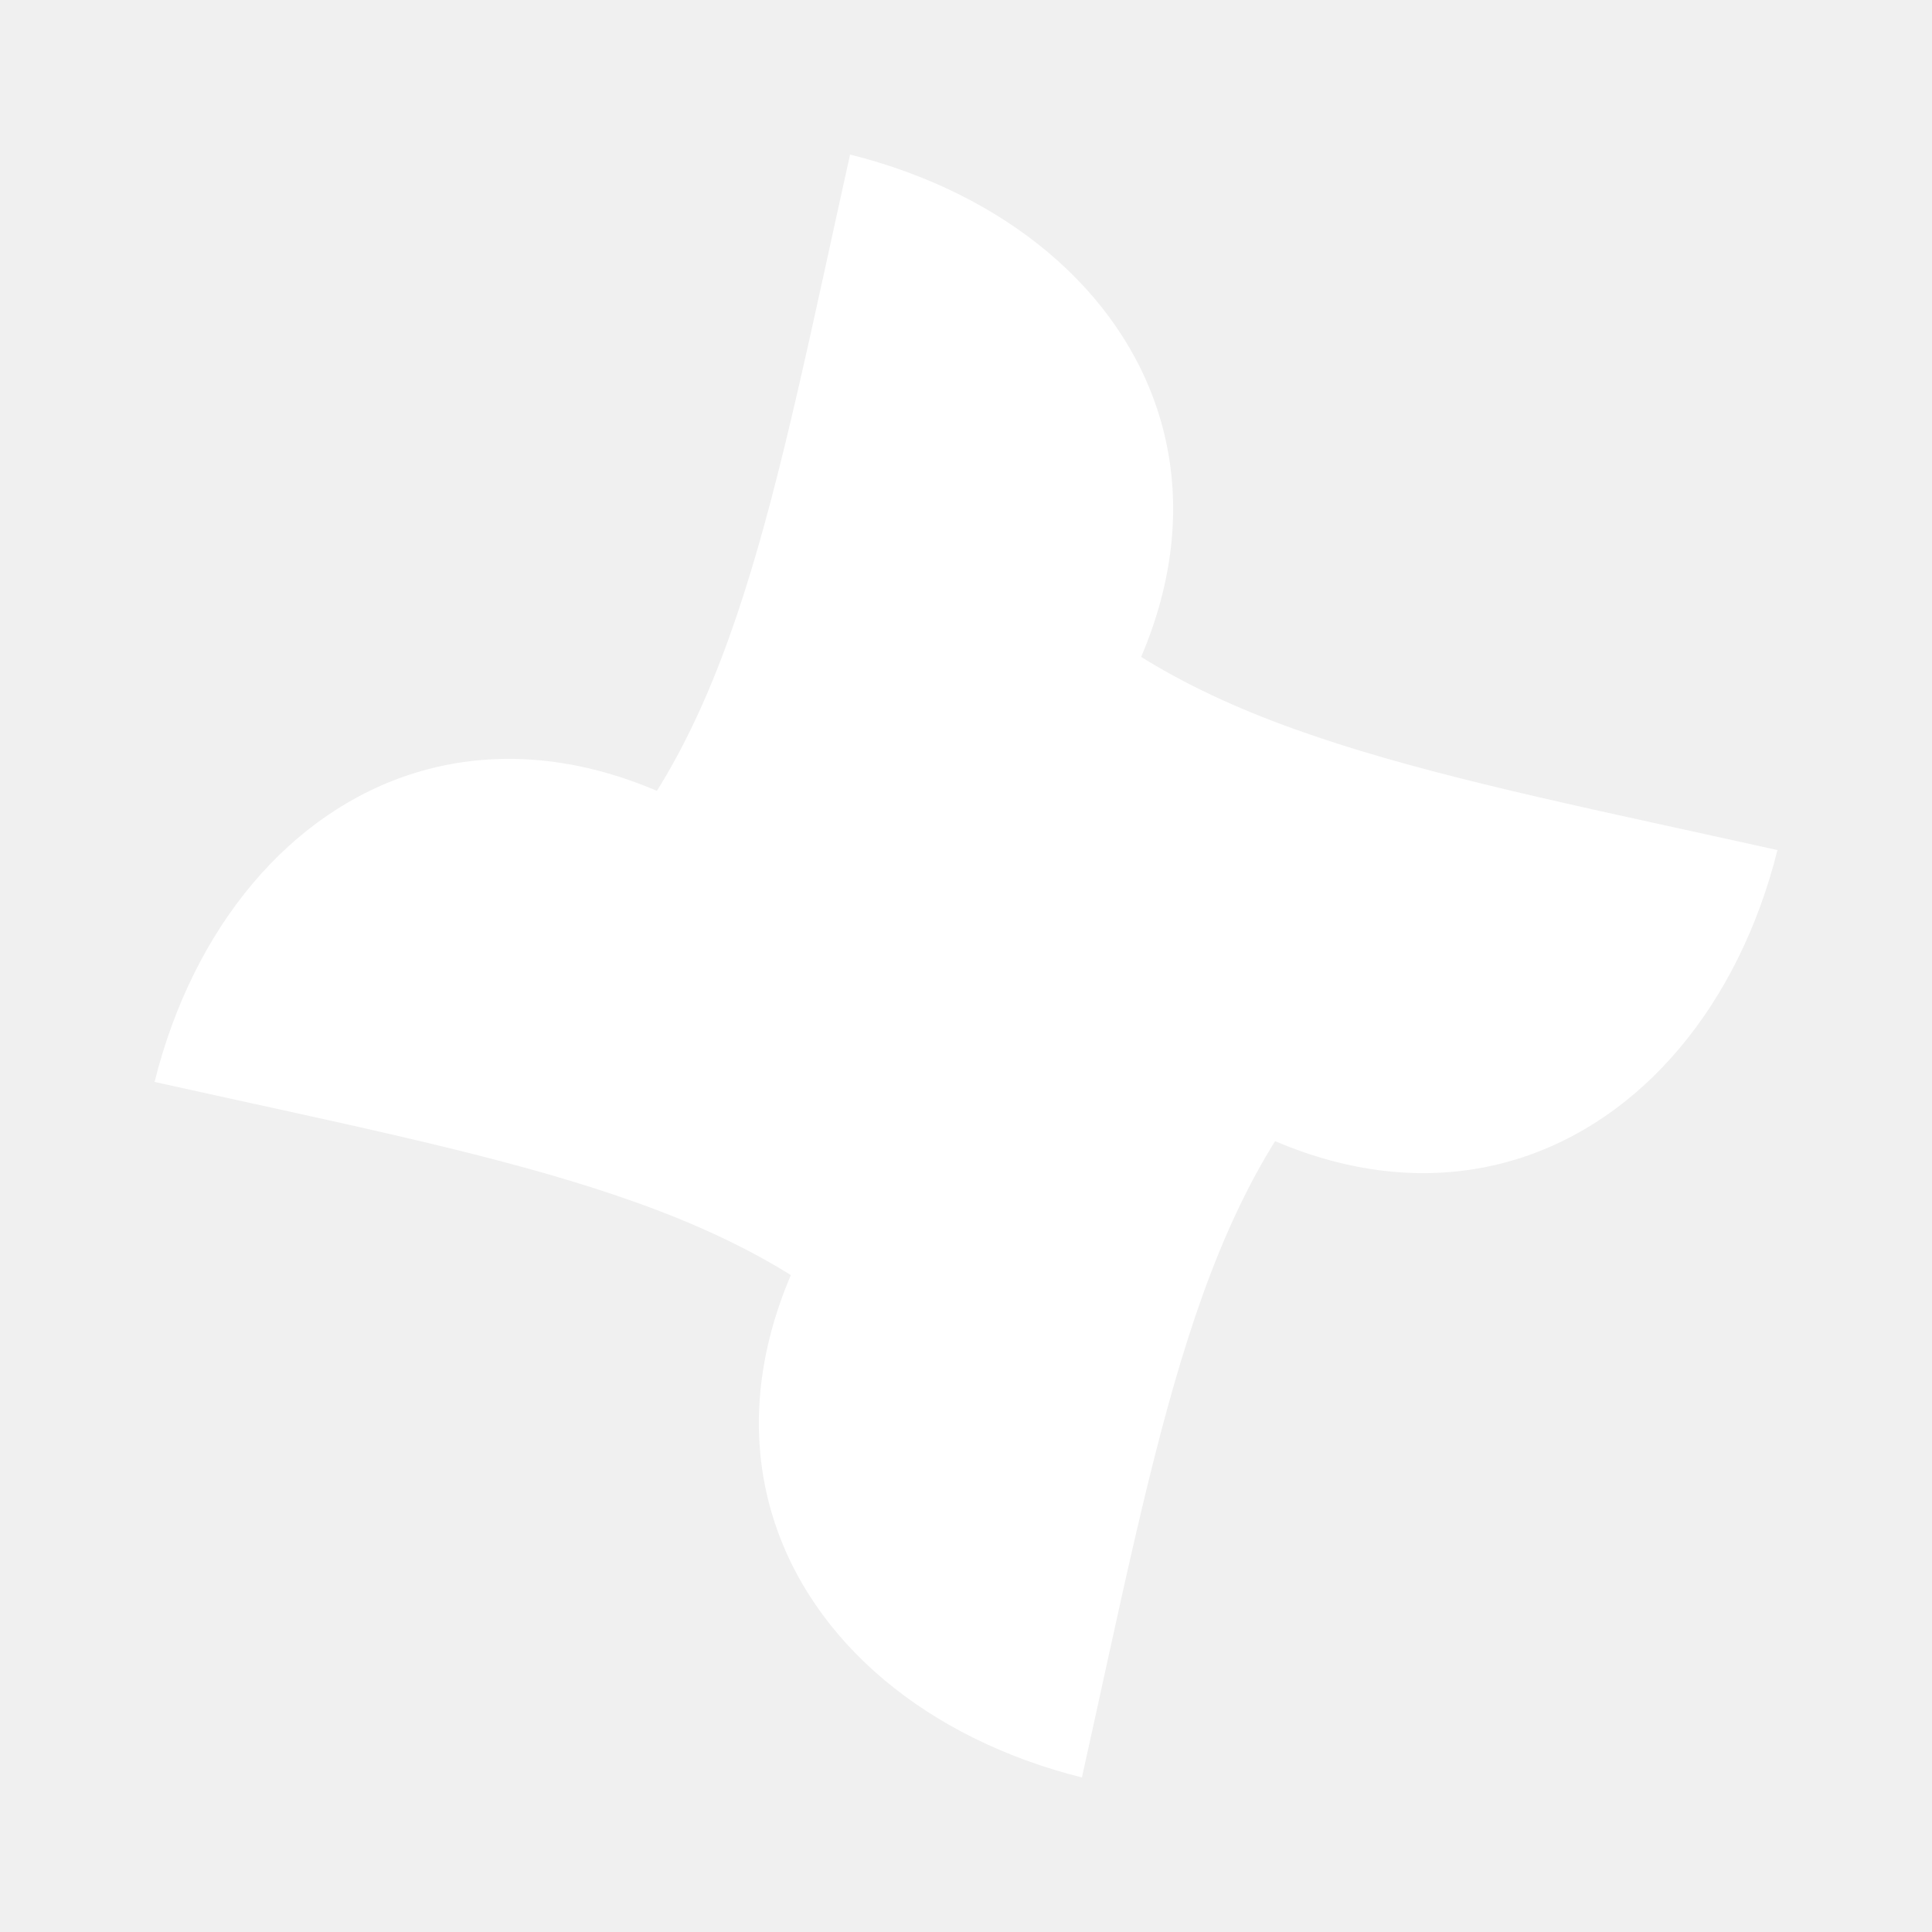
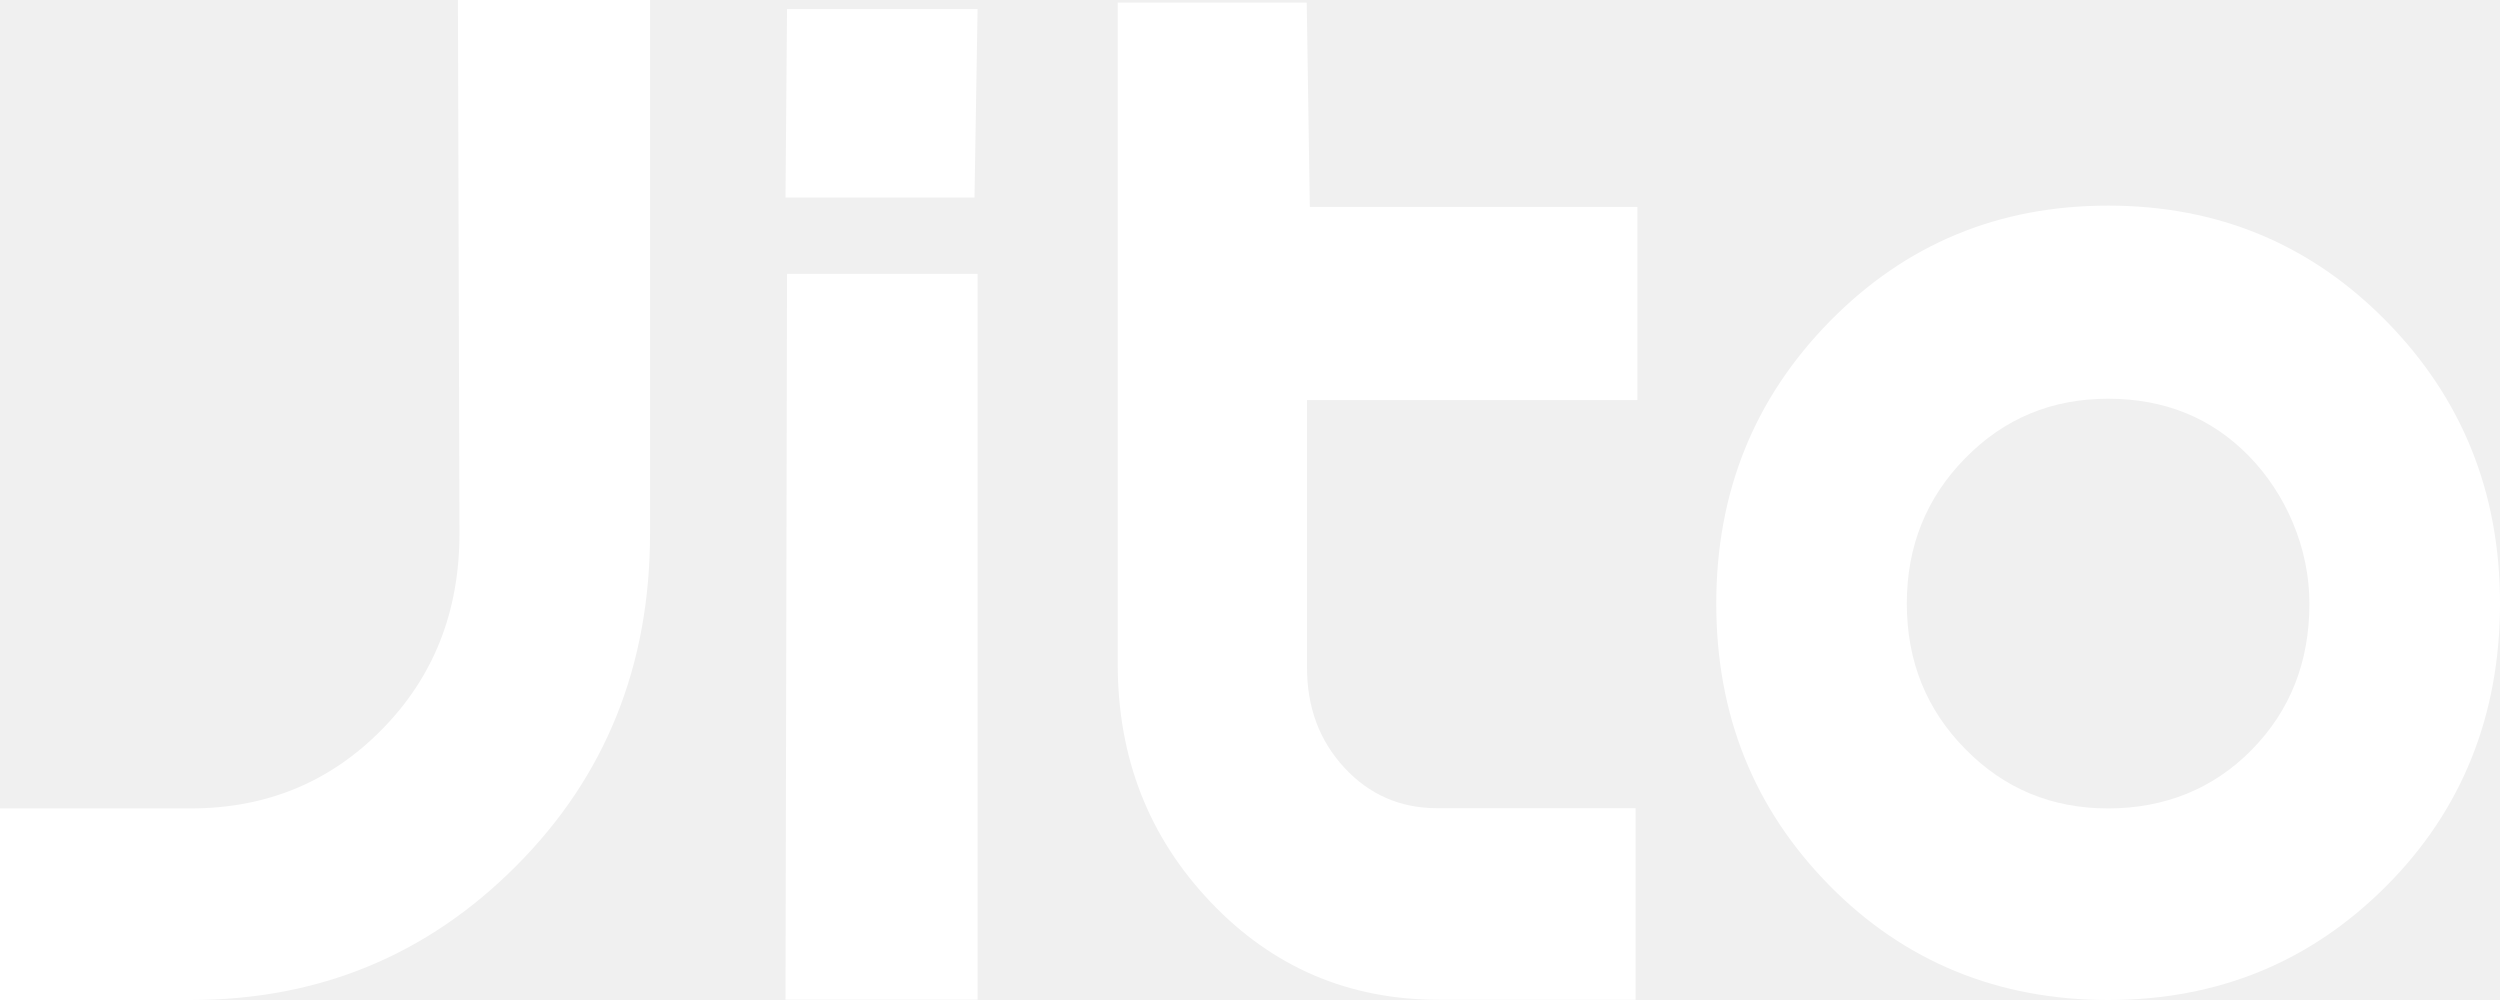
- <svg xmlns="http://www.w3.org/2000/svg" viewBox="0 0 100 100" fill="none">
-   <g fill="white">
-     <path d="M44 8c-4 18-6 30-14 38S10 54 8 56c14-4 28 2 44-12C68 28 60 12 44 8z" />
-     <path d="M92 44c-18-4-30-6-38-14S46 10 44 8c4 14-2 28 12 44 16 16 32 8 36-8z" />
-     <path d="M56 92c4-18 6-30 14-38s20-8 22-10c-14 4-28-2-44 12-16 16-8 32 8 36z" />
-     <path d="M8 56c18 4 30 6 38 14s8 20 10 22c-4-14 2-28-12-44C28 32 12 40 8 56z" />
-     <circle cx="50" cy="50" r="8" />
-   </g>
+ <svg xmlns="http://www.w3.org/2000/svg" width="65" height="26" viewBox="0 0 65 26" fill="none">
+   <path d="M16.901 13.871C16.901 17.306 15.742 20.188 13.425 22.51C11.107 24.839 8.284 26 4.954 26H0V21.019H4.954C6.925 21.019 8.583 20.337 9.929 18.967C11.274 17.603 11.946 15.902 11.946 13.877L11.906 0H16.901V13.871Z" fill="white" />
+   <path d="M20.463 0.235H25.417L25.337 5.136H20.423L20.463 0.235ZM20.463 7.12H25.417V25.992H20.423L20.463 7.12Z" fill="white" />
+   <path d="M34.062 5.38H42.572V10.402H33.982V17.354C33.982 18.387 34.301 19.251 34.947 19.953C35.593 20.655 36.399 21.013 37.364 21.013H42.525V25.994H37.411C35.067 25.994 33.089 25.15 31.478 23.456C29.866 21.762 29.061 19.703 29.061 17.267V0.068H33.975L34.055 5.374L34.062 5.38Z" fill="white" />
+   <path d="M62.043 23.037C60.072 25.015 57.661 26 54.811 26C51.961 26 49.517 25.008 47.56 23.017C45.602 21.025 44.623 18.589 44.623 15.693C44.623 12.797 45.609 10.354 47.58 8.349C49.551 6.345 51.961 5.346 54.811 5.346C57.661 5.346 60.072 6.345 62.043 8.349C64.014 10.354 65 12.797 65 15.693C65 18.589 64.014 21.066 62.043 23.037ZM58.467 11.852C57.495 10.86 56.276 10.367 54.811 10.367C53.346 10.367 52.108 10.88 51.096 11.913C50.083 12.946 49.577 14.201 49.577 15.693C49.577 17.185 50.083 18.447 51.096 19.473C52.108 20.506 53.346 21.019 54.811 21.019C56.276 21.019 57.548 20.512 58.547 19.493C59.546 18.474 60.045 17.212 60.045 15.693C60.045 14.255 59.439 12.845 58.467 11.852Z" fill="white" />
</svg>
